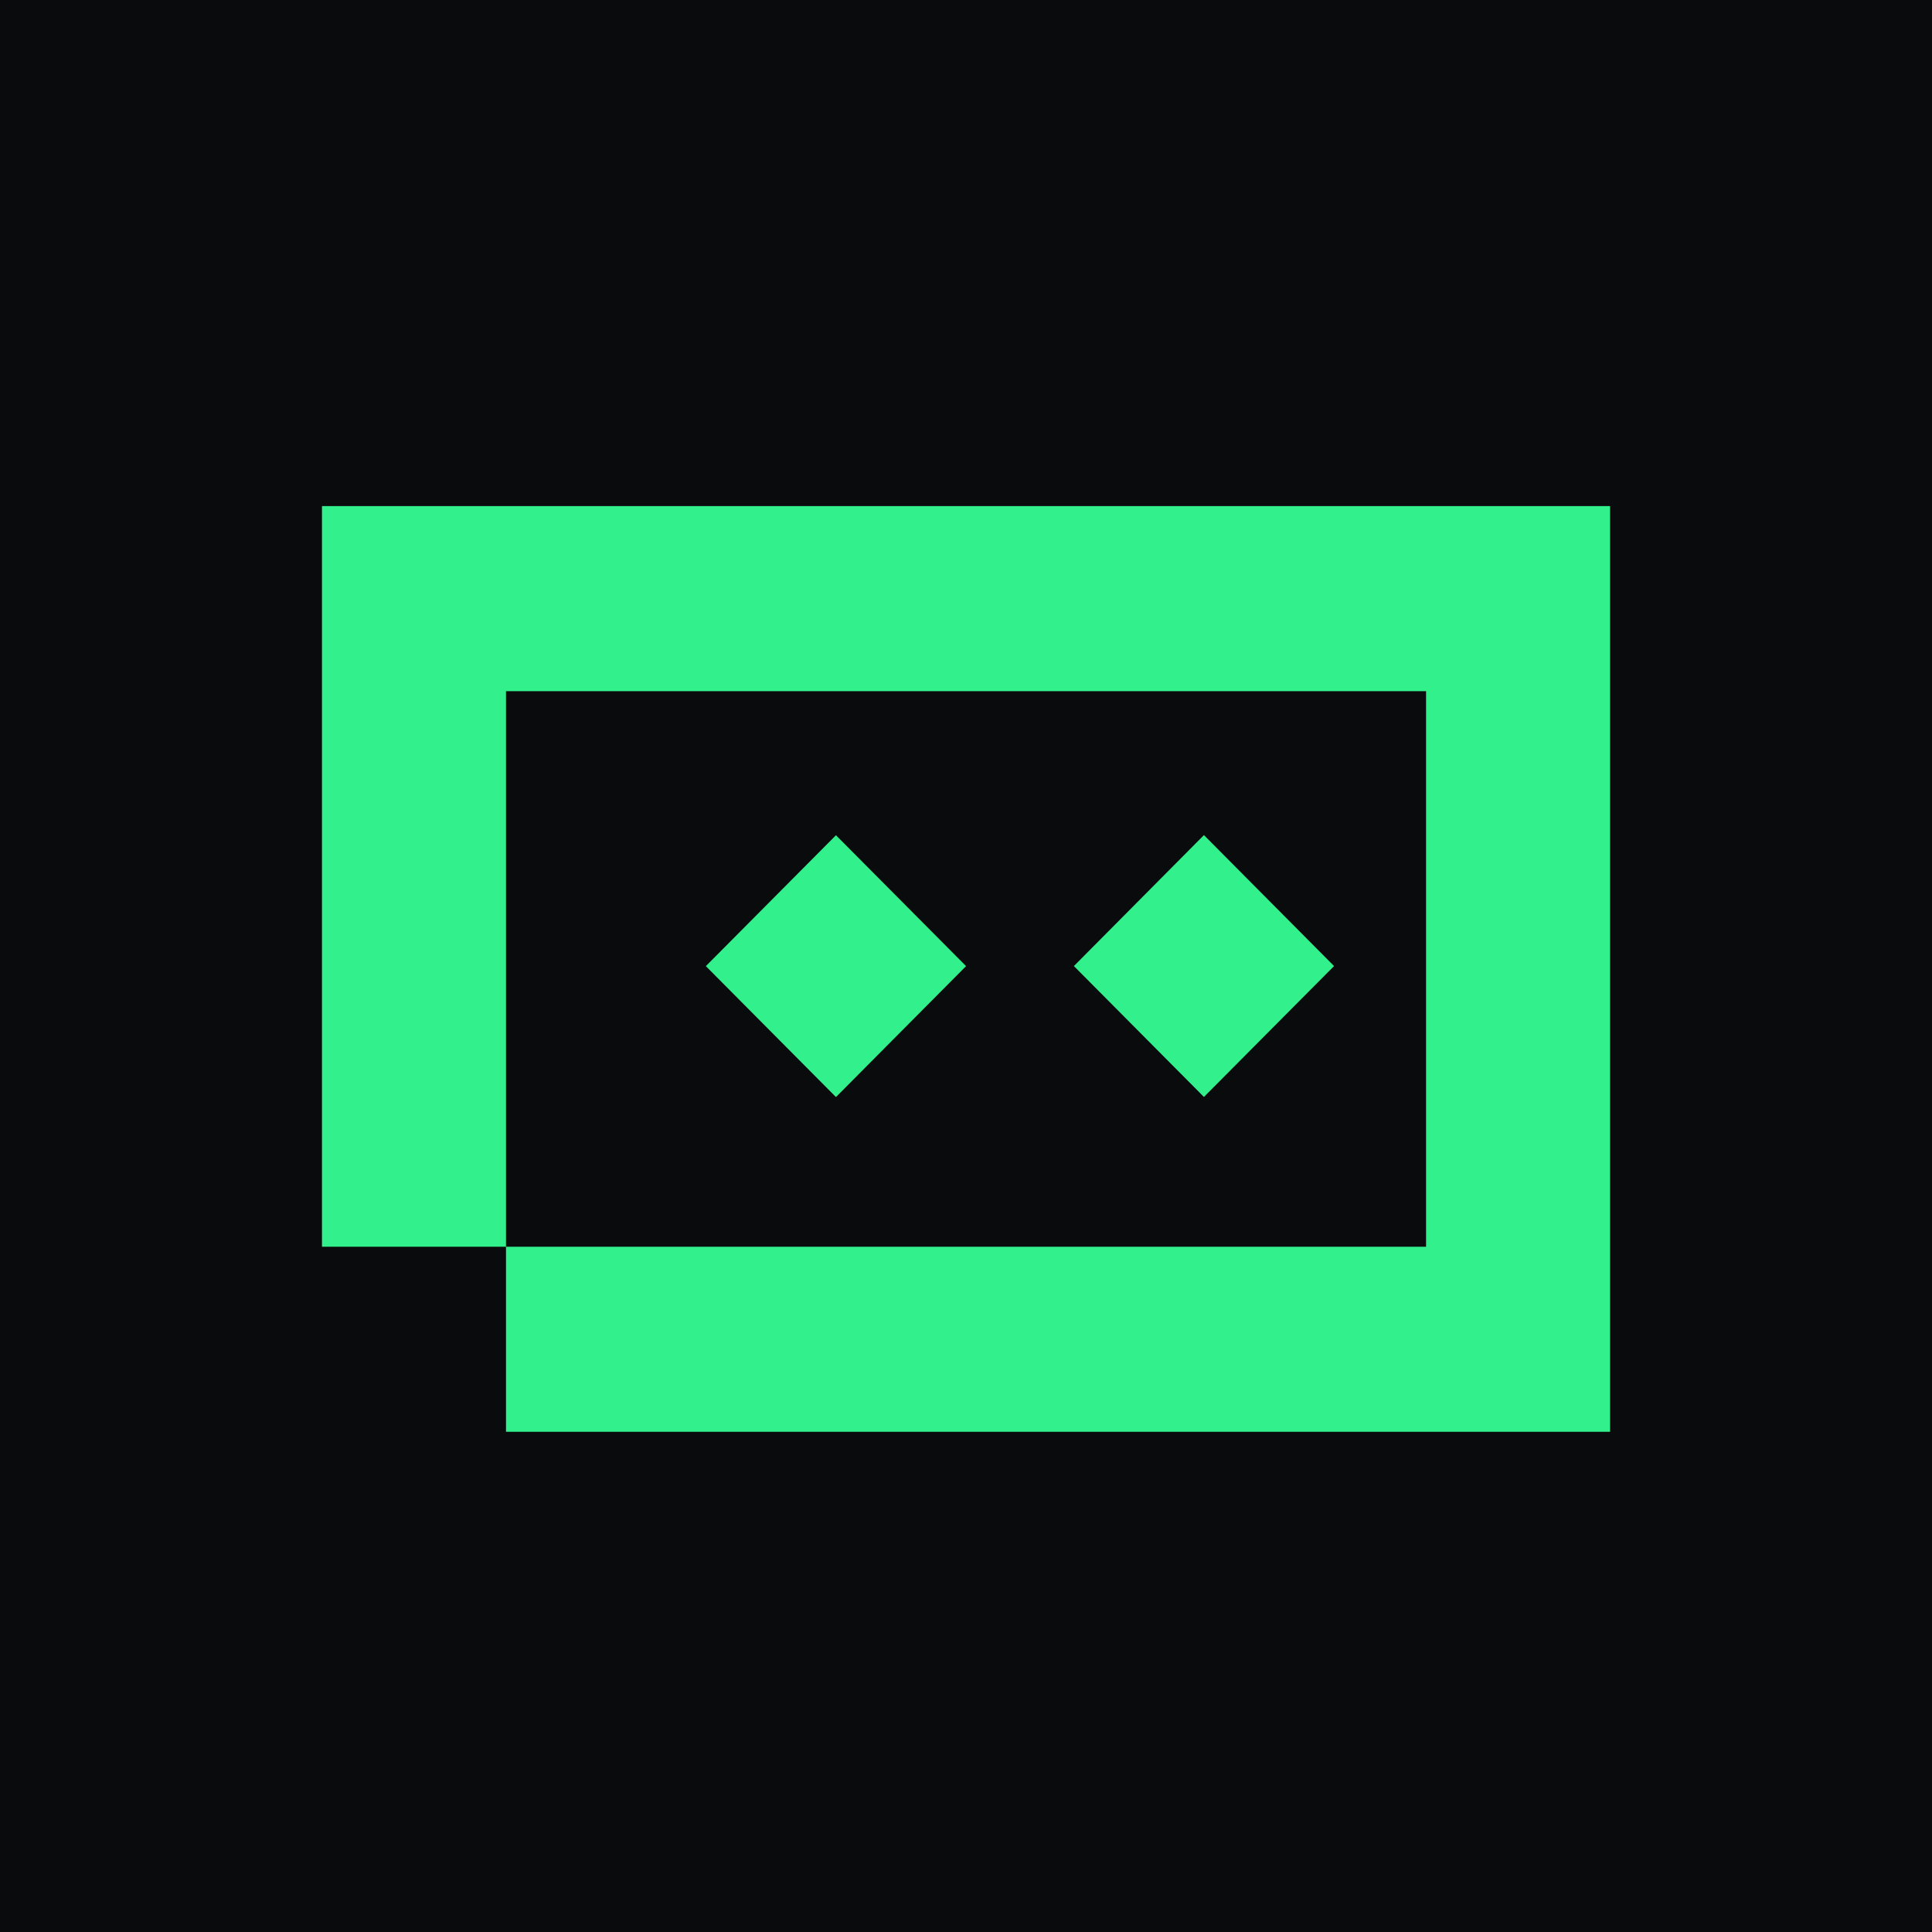
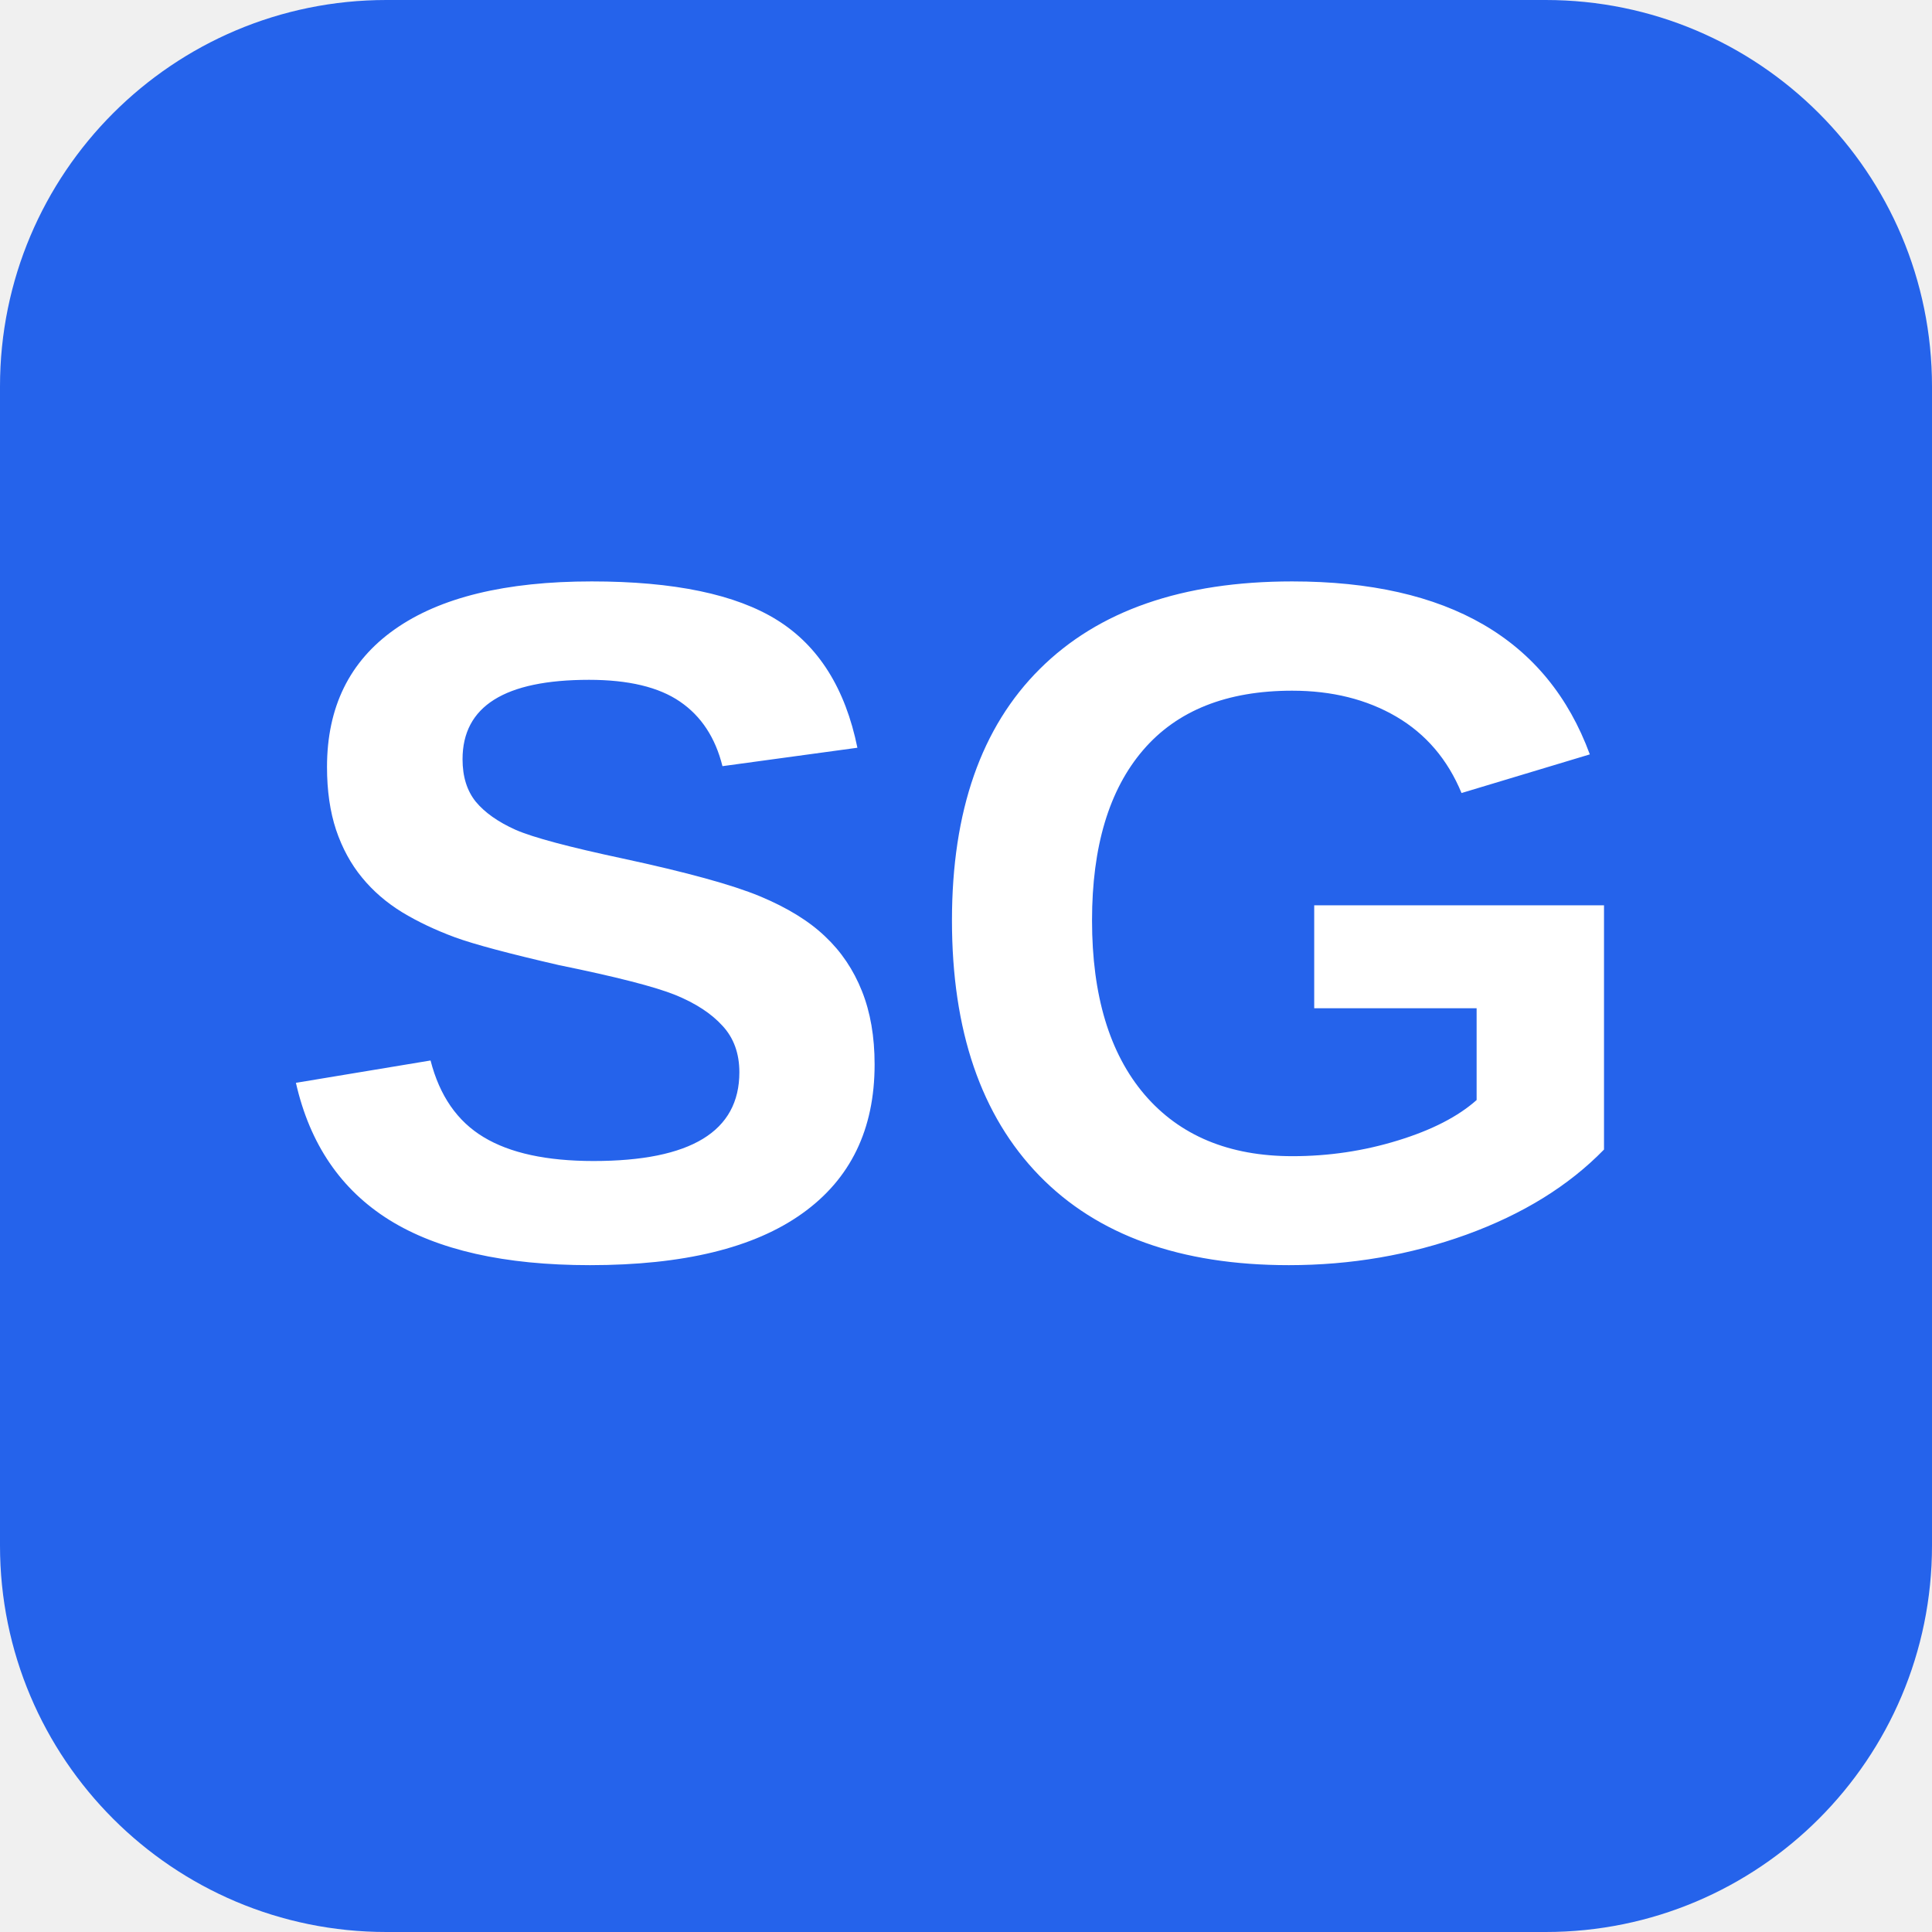
- <svg xmlns="http://www.w3.org/2000/svg" width="32" height="32" viewBox="0 0 32 32" fill="none">
-   <rect width="32" height="32" fill="#0A0B0D" />
-   <path d="M26.668 23.715H8.381V20.65H5.333V8.382H26.668V23.715ZM8.381 20.65H23.62V11.448H8.381V20.65ZM16.001 16.002L13.846 18.171L11.691 16.002L13.846 13.834L16.001 16.002ZM22.096 16.001L19.941 18.169L17.787 16.001L19.941 13.832L22.096 16.001Z" fill="#32F08C" />
+ <svg xmlns="http://www.w3.org/2000/svg" viewBox="0 0 100 100" fill="none">
+   <rect width="100" height="100" rx="20" fill="#2563EB" />
+   <text x="50" y="65" font-family="Arial, sans-serif" font-weight="bold" font-size="50" text-anchor="middle" fill="white">SG</text>
</svg>
